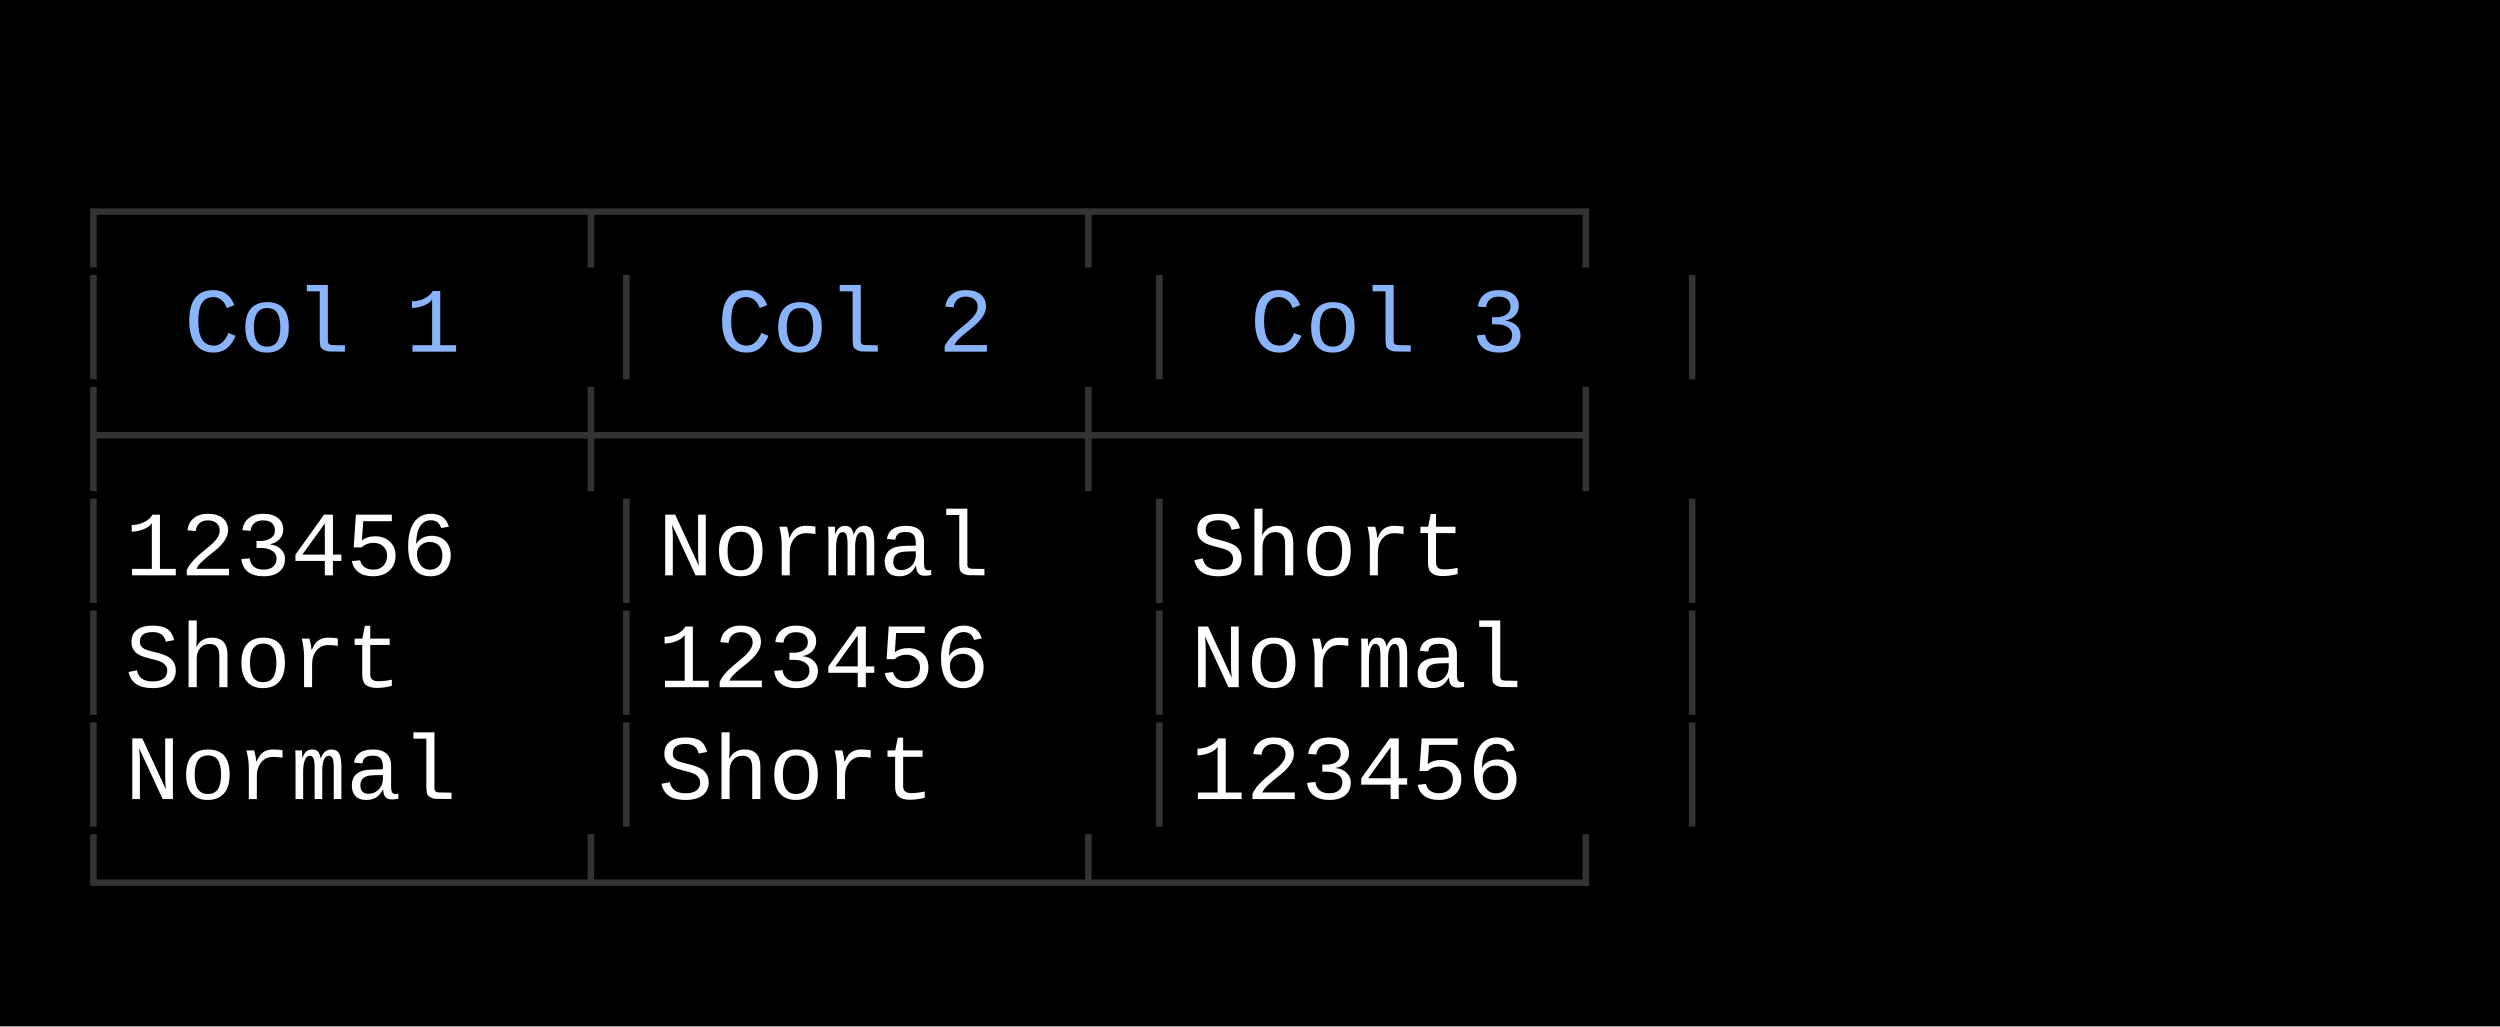
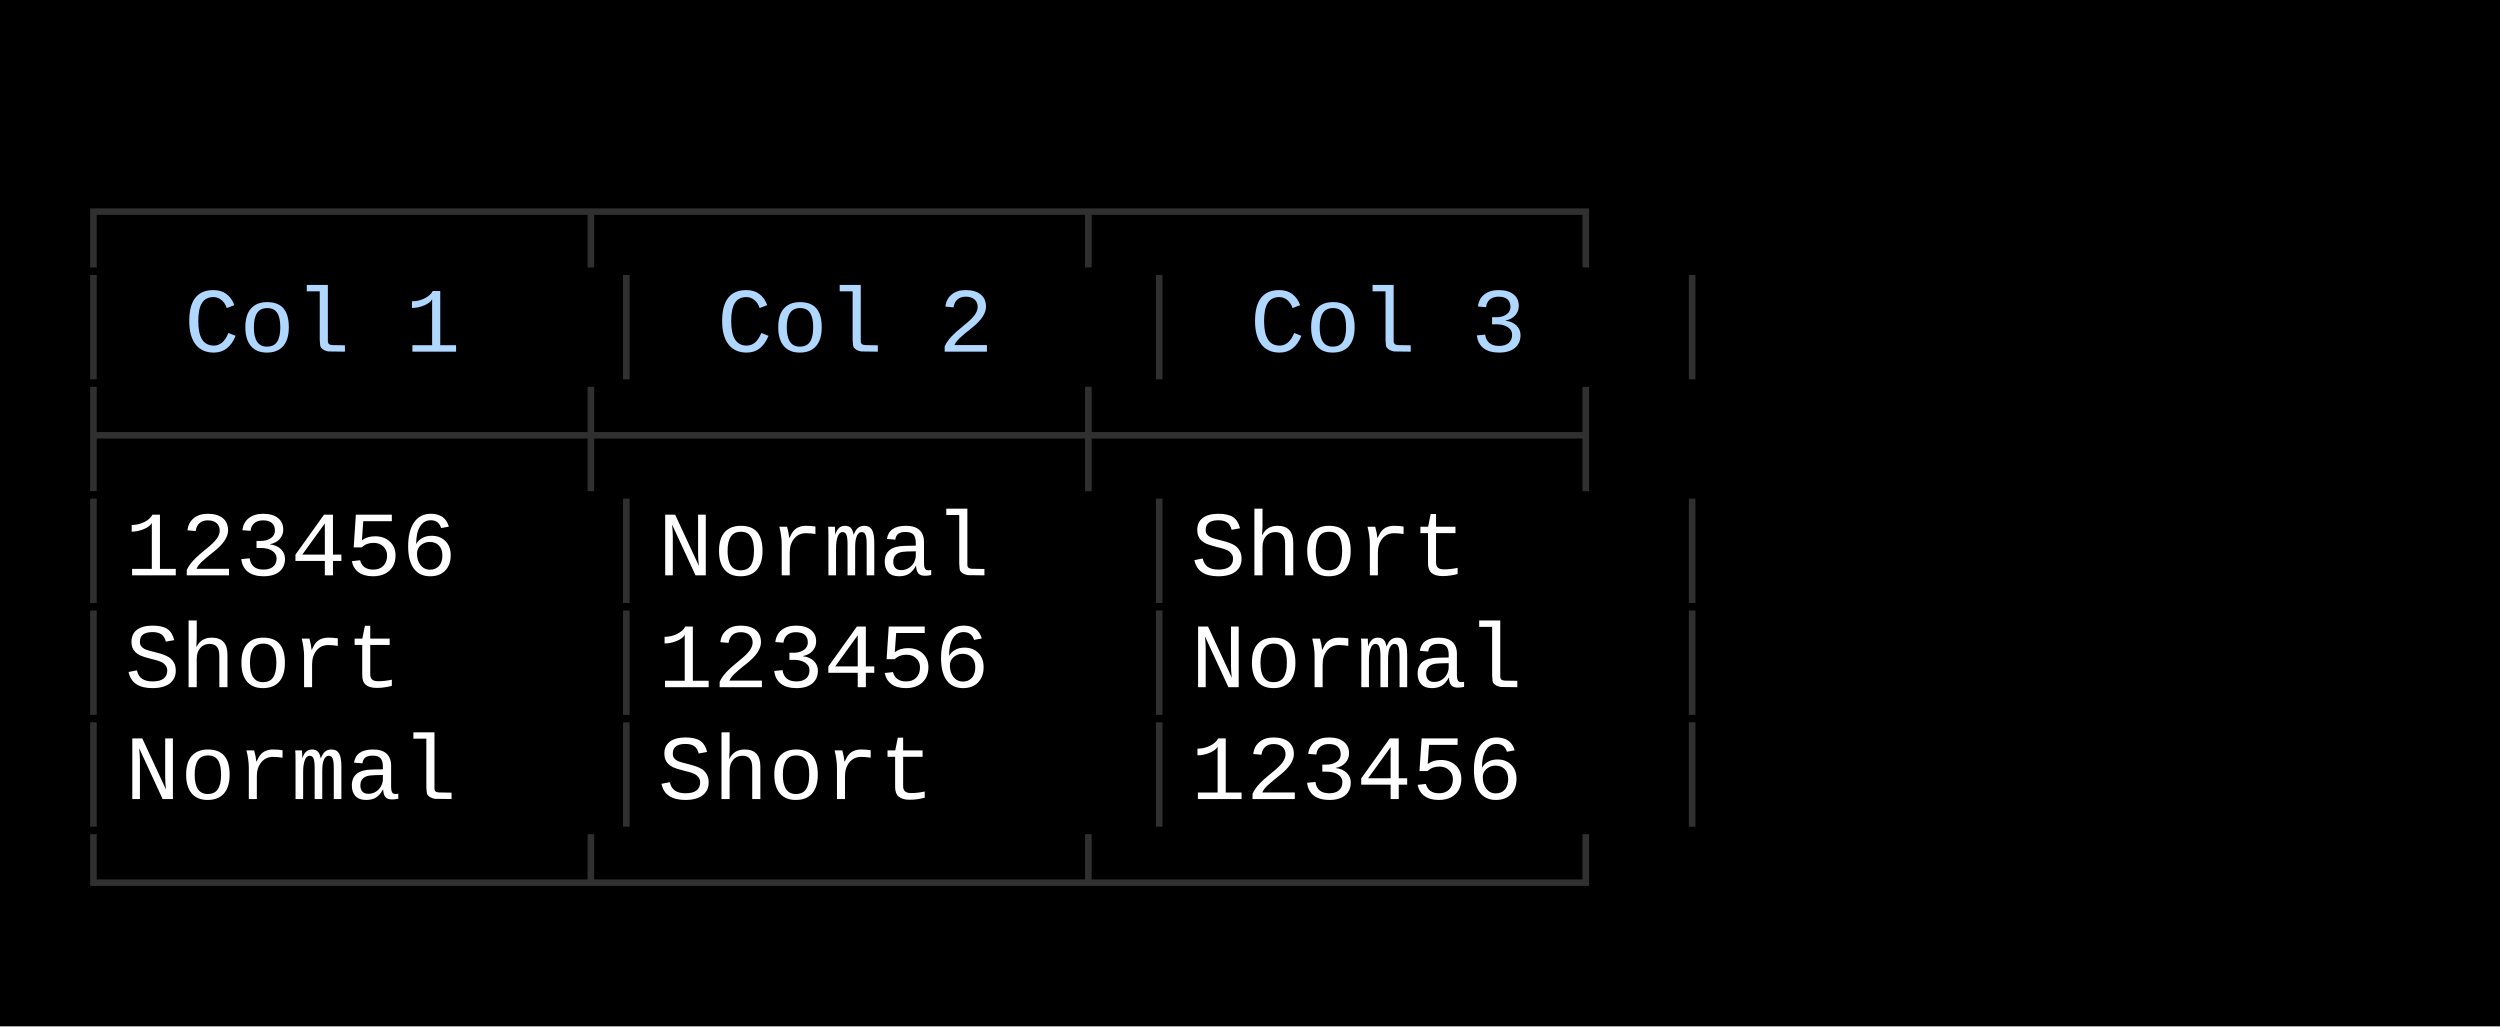
<svg xmlns="http://www.w3.org/2000/svg" width="380" height="156" viewBox="0 0 380 156">
  <style>
    text { font-family: Consolas, "Courier New", monospace; font-size: 14px; dominant-baseline: text-before-edge; white-space: pre; }
  </style>
  <rect width="380" height="156" fill="#000000" />
  <g transform="translate(10, 10)">
-     <text x="0" y="19" fill="#333333" textLength="252" lengthAdjust="spacingAndGlyphs">┌────────┬────────┬────────┐</text>
-     <text x="0" y="36" fill="#333333" textLength="9" lengthAdjust="spacingAndGlyphs">│</text>
-     <text x="18" y="36" fill="#89b4fa" textLength="45" lengthAdjust="spacingAndGlyphs">Col 1</text>
-     <text x="81" y="36" fill="#333333" textLength="9" lengthAdjust="spacingAndGlyphs">│</text>
-     <text x="99" y="36" fill="#89b4fa" textLength="45" lengthAdjust="spacingAndGlyphs">Col 2</text>
-     <text x="162" y="36" fill="#333333" textLength="9" lengthAdjust="spacingAndGlyphs">│</text>
-     <text x="180" y="36" fill="#89b4fa" textLength="45" lengthAdjust="spacingAndGlyphs">Col 3</text>
-     <text x="243" y="36" fill="#333333" textLength="9" lengthAdjust="spacingAndGlyphs">│</text>
-     <text x="0" y="53" fill="#333333" textLength="252" lengthAdjust="spacingAndGlyphs">├────────┼────────┼────────┤</text>
-     <text x="0" y="70" fill="#333333" textLength="9" lengthAdjust="spacingAndGlyphs">│</text>
+     <text x="0" y="19" fill="#303030" textLength="252" lengthAdjust="spacingAndGlyphs">┌────────┬────────┬────────┐</text>
+     <text x="0" y="36" fill="#303030" textLength="9" lengthAdjust="spacingAndGlyphs">│</text>
+     <text x="18" y="36" fill="#afd7ff" textLength="45" lengthAdjust="spacingAndGlyphs">Col 1</text>
+     <text x="81" y="36" fill="#303030" textLength="9" lengthAdjust="spacingAndGlyphs">│</text>
+     <text x="99" y="36" fill="#afd7ff" textLength="45" lengthAdjust="spacingAndGlyphs">Col 2</text>
+     <text x="162" y="36" fill="#303030" textLength="9" lengthAdjust="spacingAndGlyphs">│</text>
+     <text x="180" y="36" fill="#afd7ff" textLength="45" lengthAdjust="spacingAndGlyphs">Col 3</text>
+     <text x="243" y="36" fill="#303030" textLength="9" lengthAdjust="spacingAndGlyphs">│</text>
+     <text x="0" y="53" fill="#303030" textLength="252" lengthAdjust="spacingAndGlyphs">├────────┼────────┼────────┤</text>
+     <text x="0" y="70" fill="#303030" textLength="9" lengthAdjust="spacingAndGlyphs">│</text>
    <text x="9" y="70" fill="#ffffff" textLength="72" lengthAdjust="spacingAndGlyphs"> 123456 </text>
-     <text x="81" y="70" fill="#333333" textLength="9" lengthAdjust="spacingAndGlyphs">│</text>
+     <text x="81" y="70" fill="#303030" textLength="9" lengthAdjust="spacingAndGlyphs">│</text>
    <text x="90" y="70" fill="#ffffff" textLength="72" lengthAdjust="spacingAndGlyphs"> Normal </text>
-     <text x="162" y="70" fill="#333333" textLength="9" lengthAdjust="spacingAndGlyphs">│</text>
+     <text x="162" y="70" fill="#303030" textLength="9" lengthAdjust="spacingAndGlyphs">│</text>
    <text x="171" y="70" fill="#ffffff" textLength="72" lengthAdjust="spacingAndGlyphs"> Short  </text>
-     <text x="243" y="70" fill="#333333" textLength="9" lengthAdjust="spacingAndGlyphs">│</text>
-     <text x="0" y="87" fill="#333333" textLength="9" lengthAdjust="spacingAndGlyphs">│</text>
+     <text x="243" y="70" fill="#303030" textLength="9" lengthAdjust="spacingAndGlyphs">│</text>
+     <text x="0" y="87" fill="#303030" textLength="9" lengthAdjust="spacingAndGlyphs">│</text>
    <text x="9" y="87" fill="#ffffff" textLength="72" lengthAdjust="spacingAndGlyphs"> Short  </text>
-     <text x="81" y="87" fill="#333333" textLength="9" lengthAdjust="spacingAndGlyphs">│</text>
+     <text x="81" y="87" fill="#303030" textLength="9" lengthAdjust="spacingAndGlyphs">│</text>
    <text x="90" y="87" fill="#ffffff" textLength="72" lengthAdjust="spacingAndGlyphs"> 123456 </text>
-     <text x="162" y="87" fill="#333333" textLength="9" lengthAdjust="spacingAndGlyphs">│</text>
+     <text x="162" y="87" fill="#303030" textLength="9" lengthAdjust="spacingAndGlyphs">│</text>
    <text x="171" y="87" fill="#ffffff" textLength="72" lengthAdjust="spacingAndGlyphs"> Normal </text>
-     <text x="243" y="87" fill="#333333" textLength="9" lengthAdjust="spacingAndGlyphs">│</text>
-     <text x="0" y="104" fill="#333333" textLength="9" lengthAdjust="spacingAndGlyphs">│</text>
+     <text x="243" y="87" fill="#303030" textLength="9" lengthAdjust="spacingAndGlyphs">│</text>
+     <text x="0" y="104" fill="#303030" textLength="9" lengthAdjust="spacingAndGlyphs">│</text>
    <text x="9" y="104" fill="#ffffff" textLength="72" lengthAdjust="spacingAndGlyphs"> Normal </text>
-     <text x="81" y="104" fill="#333333" textLength="9" lengthAdjust="spacingAndGlyphs">│</text>
+     <text x="81" y="104" fill="#303030" textLength="9" lengthAdjust="spacingAndGlyphs">│</text>
    <text x="90" y="104" fill="#ffffff" textLength="72" lengthAdjust="spacingAndGlyphs"> Short  </text>
-     <text x="162" y="104" fill="#333333" textLength="9" lengthAdjust="spacingAndGlyphs">│</text>
+     <text x="162" y="104" fill="#303030" textLength="9" lengthAdjust="spacingAndGlyphs">│</text>
    <text x="171" y="104" fill="#ffffff" textLength="72" lengthAdjust="spacingAndGlyphs"> 123456 </text>
-     <text x="243" y="104" fill="#333333" textLength="9" lengthAdjust="spacingAndGlyphs">│</text>
-     <text x="0" y="121" fill="#333333" textLength="252" lengthAdjust="spacingAndGlyphs">└────────┴────────┴────────┘</text>
+     <text x="243" y="104" fill="#303030" textLength="9" lengthAdjust="spacingAndGlyphs">│</text>
+     <text x="0" y="121" fill="#303030" textLength="252" lengthAdjust="spacingAndGlyphs">└────────┴────────┴────────┘</text>
  </g>
</svg>
